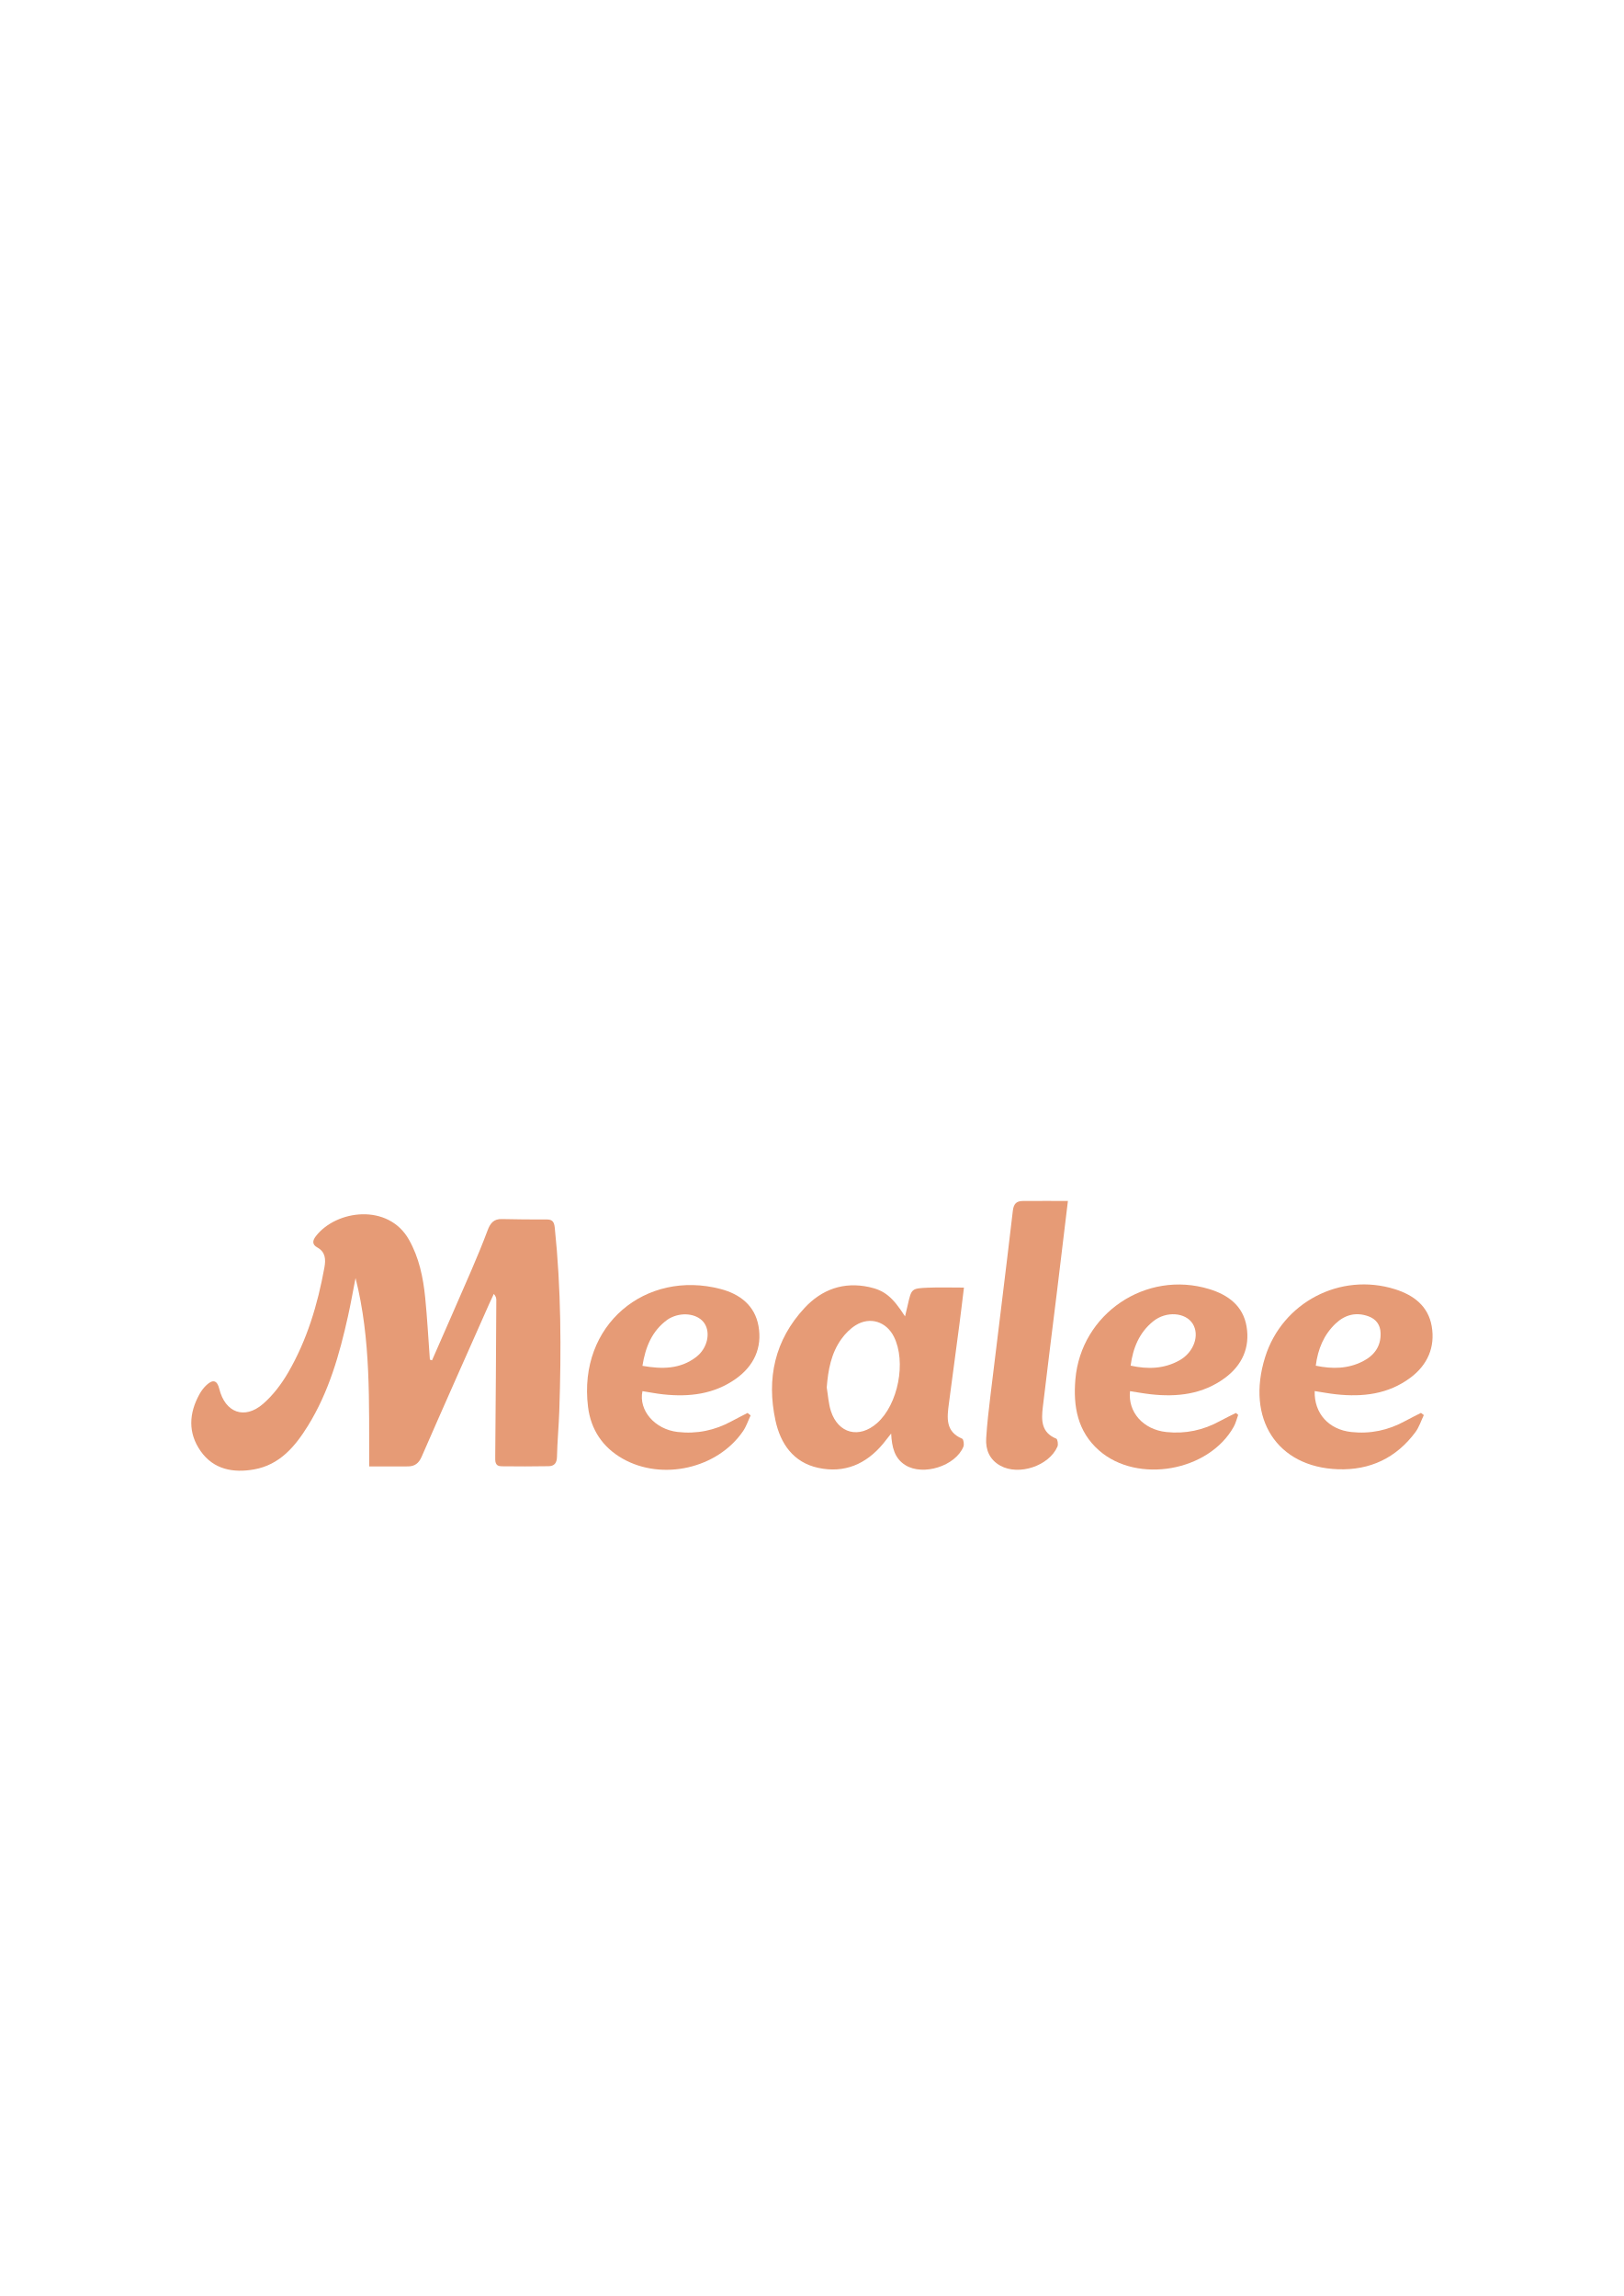
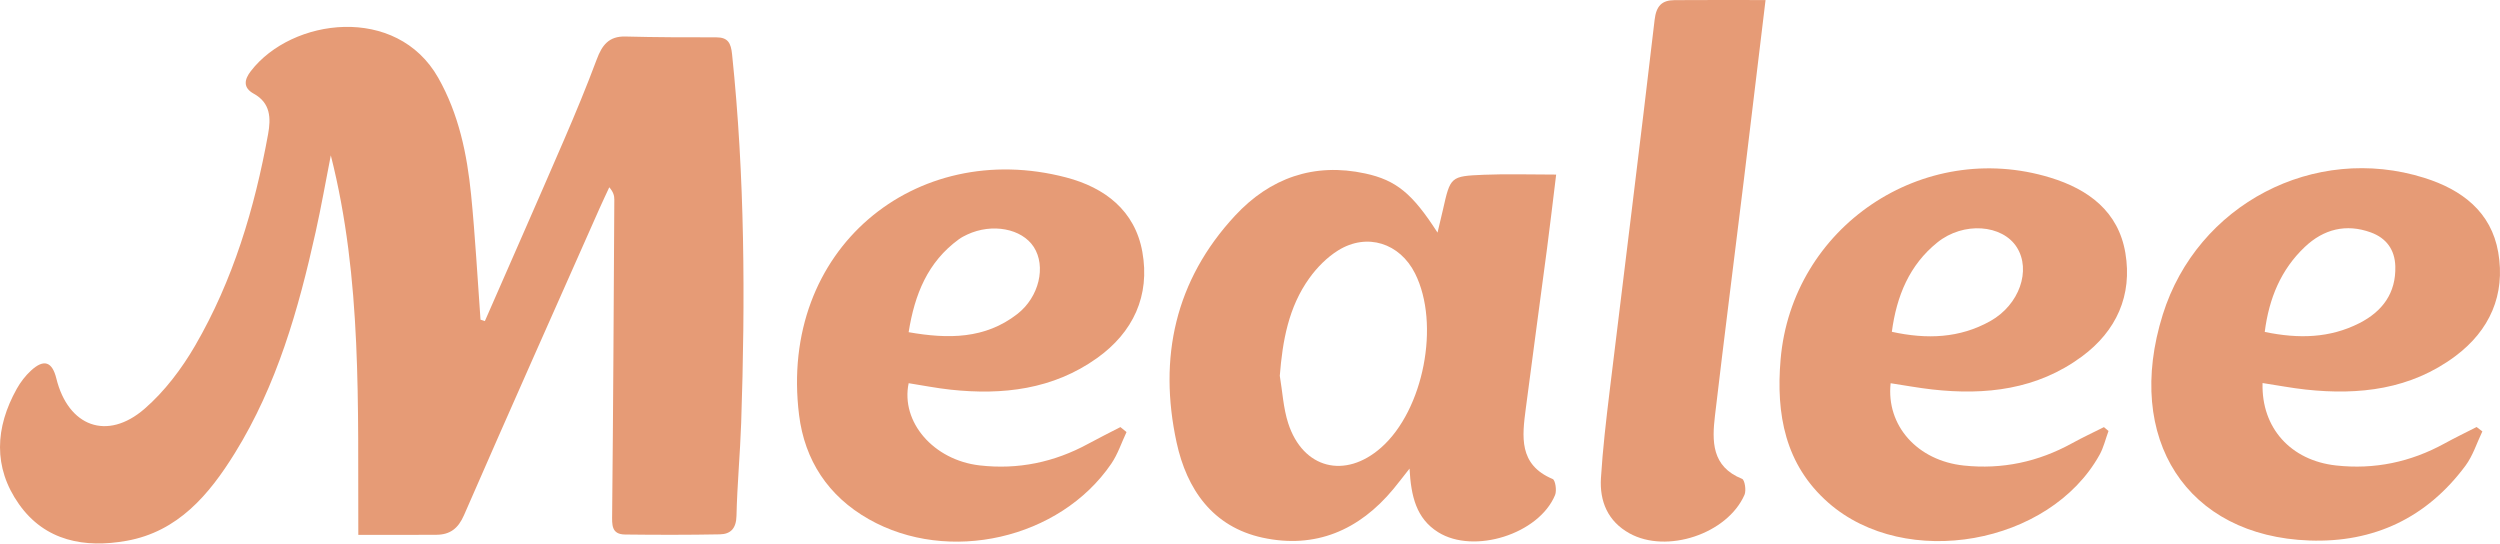
- <svg xmlns="http://www.w3.org/2000/svg" version="1.1" id="Capa_1" x="0px" y="0px" width="841.89px" height="1190.55px" viewBox="0 0 841.89 1190.55" enable-background="new 0 0 841.89 1190.55" xml:space="preserve">
-   <g>
-     <path style="fill:#e69b76" d="M283.568,632.329c-7.797,0.001-15.596,0.002-23.387-0.21c-4.297-0.117-6.042,2.257-7.396,5.884   c-2.618,7.01-5.487,13.933-8.455,20.805c-6.715,15.549-13.553,31.044-20.342,46.562c-0.374-0.123-0.748-0.246-1.123-0.368   c-0.787-10.723-1.357-21.468-2.424-32.163c-1.044-10.477-3.174-20.744-8.446-30.07c-10.711-18.949-37.692-15.464-48.255-1.745   c-1.648,2.142-2.098,4.243,0.749,5.811c4.344,2.392,4.446,6.294,3.694,10.427c-3.475,19.115-9.002,37.597-18.798,54.458   c-3.454,5.945-7.833,11.745-12.993,16.223c-9.637,8.362-19.666,4.57-22.717-7.804c-1.07-4.34-3.202-5.077-6.514-2.032   c-1.445,1.329-2.711,2.974-3.67,4.691c-5.574,9.981-6.127,20.213,0.562,29.695c6.732,9.544,16.954,11.36,27.711,9.438   c13.241-2.365,21.227-11.868,27.855-22.563c10.852-17.51,16.391-37.03,20.805-56.918c1.453-6.547,2.613-13.159,3.906-19.742   c8.092,31.896,6.932,64.25,7.078,97.689c6.955,0,13.546,0.044,20.135-0.018c3.473-0.032,5.572-1.605,7.069-5.042   c11.499-26.386,23.229-52.671,34.896-78.984c0.808-1.82,1.67-3.617,2.506-5.426c1.099,1.276,1.301,2.226,1.295,3.174   c-0.152,26.979-0.285,53.957-0.558,80.935c-0.027,2.745-0.24,5.234,3.329,5.277c8.127,0.099,16.258,0.107,24.383-0.045   c2.836-0.053,4.225-1.563,4.295-4.778c0.178-7.992,0.938-15.97,1.208-23.961c1.068-31.667,0.952-63.307-2.348-94.873   C287.326,633.843,286.594,632.329,283.568,632.329z" />
-     <path style="fill:#e69b76" d="M497.399,686.73c0.771-5.862,1.453-11.735,2.355-19.071c-6.778,0-12.712-0.2-18.626,0.047   c-8.605,0.36-8.596,0.498-10.516,8.996c-0.399,1.768-0.834,3.526-1.396,5.893c-6.471-10.087-10.65-13.493-18.606-15.221   c-13.243-2.876-24.545,1.207-33.497,10.842c-15.444,16.62-19.797,36.58-15.066,58.394c2.615,12.062,9.295,21.727,22.136,24.514   c13.565,2.943,24.86-1.892,33.681-12.536c1.211-1.463,2.359-2.979,4.146-5.244c0.389,7.116,1.723,12.851,7.384,16.383   c9.187,5.731,25.92,0.481,30.079-9.569c0.478-1.154,0.077-3.842-0.622-4.136c-8.834-3.707-7.842-10.986-6.903-18.23   C493.721,714.098,495.6,700.419,497.399,686.73z M454.709,737.932c-9.279,8.191-20.141,5.465-23.932-6.264   c-1.26-3.897-1.473-8.134-2.163-12.216c0.706-9.022,2.261-17.682,7.586-25.105c1.985-2.768,4.573-5.396,7.448-7.179   c7.428-4.604,15.865-1.871,19.783,5.938C469.956,706.116,465.644,728.276,454.709,737.932z" />
-     <path style="fill:#e69b76" d="M596.548,722.971c13.793,1.55,27.022,0.021,38.527-8.469c8.896-6.564,13.038-15.736,11.208-26.655   c-1.789-10.676-9.49-16.404-19.352-19.413c-32.805-10.01-66.485,12.714-69.403,46.824c-1.2,14.031,1.118,27.067,12.31,36.882   c19.873,17.426,56.911,10.827,69.789-12.331c1.053-1.893,1.555-4.092,2.312-6.149c-0.393-0.331-0.785-0.662-1.177-0.993   c-2.734,1.376-5.516,2.666-8.193,4.144c-8.719,4.807-18.017,6.795-27.909,5.742c-11.889-1.267-19.988-10.246-18.806-21.186   C589.421,721.908,592.97,722.568,596.548,722.971z M597.88,685.129c6.729-5.423,16.741-4.631,20.461,1.253   c3.722,5.886,0.665,14.787-6.82,18.984c-7.898,4.428-16.352,4.741-25.356,2.764C587.396,698.893,590.678,690.934,597.88,685.129z" />
-     <path style="fill:#e69b76" d="M343.863,723.025c13.439,1.45,26.373-0.055,37.678-8.108c9.324-6.644,13.726-16.067,11.688-27.385   c-1.911-10.613-9.644-16.524-19.617-19.138c-38.77-10.158-74.047,18.456-68.746,61.141c1.447,11.658,7.479,20.887,17.929,26.824   c20.499,11.646,49.186,5.141,62.442-14.272c1.682-2.462,2.633-5.422,3.922-8.15c-0.525-0.427-1.051-0.854-1.577-1.279   c-2.767,1.432-5.56,2.814-8.295,4.305c-8.742,4.765-18.066,6.694-27.944,5.557c-11.865-1.367-20.352-11.174-18.266-21.16   C336.662,721.922,340.245,722.636,343.863,723.025z M345.999,684.312c0.663-0.483,1.412-0.868,2.159-1.218   c6.402-2.989,14.05-1.551,17.127,3.203c3.205,4.95,1.414,12.876-4.264,17.277c-8.271,6.412-17.711,6.451-27.949,4.656   C334.626,698.486,337.966,690.166,345.999,684.312z" />
-     <path style="fill:#e69b76" d="M728.425,736.885c-8.729,4.791-18.041,6.744-27.927,5.651c-11.606-1.283-19.238-9.627-18.905-21.217   c3.948,0.605,7.516,1.289,11.115,1.68c13.794,1.497,27.029-0.043,38.498-8.594c8.864-6.608,12.94-15.813,11.059-26.72   c-1.802-10.441-9.368-16.143-19.006-19.175c-28.398-8.934-58.476,6.829-67.353,35.193c-10.003,31.965,6.167,57.036,37.771,58.152   c16.594,0.586,30.19-5.842,40.15-19.257c1.923-2.592,2.922-5.869,4.347-8.83c-0.494-0.377-0.988-0.753-1.482-1.129   C733.934,734.051,731.14,735.396,728.425,736.885z M692.474,686.284c4.818-4.562,10.604-6.069,17.014-3.728   c3.97,1.451,6.15,4.437,6.279,8.696c0.208,6.935-3.347,11.656-9.267,14.661c-7.566,3.841-15.564,4.073-24.346,2.25   C683.258,699.481,686.339,692.094,692.474,686.284z" />
-     <path style="fill:#e69b76" d="M548.05,669.218c1.835-15.006,3.622-30.018,5.606-46.486c-8.266,0-15.839-0.041-23.411,0.02   c-3.275,0.026-4.726,1.467-5.148,5.095c-3.718,31.88-7.725,63.726-11.58,95.589c-0.898,7.426-1.771,14.868-2.232,22.329   c-0.373,6.025,1.771,11.155,7.345,14.245c9.593,5.315,25.185,0.152,29.606-9.914c0.493-1.124,0.066-3.837-0.616-4.111   c-7.91-3.176-7.754-9.727-6.975-16.354C543.015,709.481,545.587,689.355,548.05,669.218z" />
+ <svg xmlns="http://www.w3.org/2000/svg" version="1.1" id="Capa_1" x="0px" y="0px" width="643.542" height="139.897" viewBox="0 0 643.542 139.897" enable-background="new 0 0 841.89 1190.55" xml:space="preserve">
+   <defs id="defs3751" />
+   <g id="g3746" transform="translate(-99.17337,-622.7185)">
+     <path style="fill:#e69b76" d="m 283.568,632.329 c -7.797,0.001 -15.596,0.002 -23.387,-0.21 -4.297,-0.117 -6.042,2.257 -7.396,5.884 -2.618,7.01 -5.487,13.933 -8.455,20.805 -6.715,15.549 -13.553,31.044 -20.342,46.562 -0.374,-0.123 -0.748,-0.246 -1.123,-0.368 -0.787,-10.723 -1.357,-21.468 -2.424,-32.163 -1.044,-10.477 -3.174,-20.744 -8.446,-30.07 -10.711,-18.949 -37.692,-15.464 -48.255,-1.745 -1.648,2.142 -2.098,4.243 0.749,5.811 4.344,2.392 4.446,6.294 3.694,10.427 -3.475,19.115 -9.002,37.597 -18.798,54.458 -3.454,5.945 -7.833,11.745 -12.993,16.223 -9.637,8.362 -19.666,4.57 -22.717,-7.804 -1.07,-4.34 -3.202,-5.077 -6.514,-2.032 -1.445,1.329 -2.711,2.974 -3.67,4.691 -5.574,9.981 -6.127,20.213 0.562,29.695 6.732,9.544 16.954,11.36 27.711,9.438 13.241,-2.365 21.227,-11.868 27.855,-22.563 10.852,-17.51 16.391,-37.03 20.805,-56.918 1.453,-6.547 2.613,-13.159 3.906,-19.742 8.092,31.896 6.932,64.25 7.078,97.689 6.955,0 13.546,0.044 20.135,-0.018 3.473,-0.032 5.572,-1.605 7.069,-5.042 11.499,-26.386 23.229,-52.671 34.896,-78.984 0.808,-1.82 1.67,-3.617 2.506,-5.426 1.099,1.276 1.301,2.226 1.295,3.174 -0.152,26.979 -0.285,53.957 -0.558,80.935 -0.027,2.745 -0.24,5.234 3.329,5.277 8.127,0.099 16.258,0.107 24.383,-0.045 2.836,-0.053 4.225,-1.563 4.295,-4.778 0.178,-7.992 0.938,-15.97 1.208,-23.961 1.068,-31.667 0.952,-63.307 -2.348,-94.873 -0.292,-2.813 -1.024,-4.327 -4.05,-4.327 z" id="path3734" />
+     <path style="fill:#e69b76" d="m 497.399,686.73 c 0.771,-5.862 1.453,-11.735 2.355,-19.071 -6.778,0 -12.712,-0.2 -18.626,0.047 -8.605,0.36 -8.596,0.498 -10.516,8.996 -0.399,1.768 -0.834,3.526 -1.396,5.893 -6.471,-10.087 -10.65,-13.493 -18.606,-15.221 -13.243,-2.876 -24.545,1.207 -33.497,10.842 -15.444,16.62 -19.797,36.58 -15.066,58.394 2.615,12.062 9.295,21.727 22.136,24.514 13.565,2.943 24.86,-1.892 33.681,-12.536 1.211,-1.463 2.359,-2.979 4.146,-5.244 0.389,7.116 1.723,12.851 7.384,16.383 9.187,5.731 25.92,0.481 30.079,-9.569 0.478,-1.154 0.077,-3.842 -0.622,-4.136 -8.834,-3.707 -7.842,-10.986 -6.903,-18.23 1.773,-13.694 3.652,-27.373 5.451,-41.062 z m -42.69,51.202 c -9.279,8.191 -20.141,5.465 -23.932,-6.264 -1.26,-3.897 -1.473,-8.134 -2.163,-12.216 0.706,-9.022 2.261,-17.682 7.586,-25.105 1.985,-2.768 4.573,-5.396 7.448,-7.179 7.428,-4.604 15.865,-1.871 19.783,5.938 6.525,13.01 2.213,35.17 -8.722,44.826 z" id="path3736" />
+     <path style="fill:#e69b76" d="m 596.548,722.971 c 13.793,1.55 27.022,0.021 38.527,-8.469 8.896,-6.564 13.038,-15.736 11.208,-26.655 -1.789,-10.676 -9.49,-16.404 -19.352,-19.413 -32.805,-10.01 -66.485,12.714 -69.403,46.824 -1.2,14.031 1.118,27.067 12.31,36.882 19.873,17.426 56.911,10.827 69.789,-12.331 1.053,-1.893 1.555,-4.092 2.312,-6.149 -0.393,-0.331 -0.785,-0.662 -1.177,-0.993 -2.734,1.376 -5.516,2.666 -8.193,4.144 -8.719,4.807 -18.017,6.795 -27.909,5.742 -11.889,-1.267 -19.988,-10.246 -18.806,-21.186 3.567,0.541 7.116,1.201 10.694,1.604 z m 1.332,-37.842 c 6.729,-5.423 16.741,-4.631 20.461,1.253 3.722,5.886 0.665,14.787 -6.82,18.984 -7.898,4.428 -16.352,4.741 -25.356,2.764 1.231,-9.237 4.513,-17.196 11.715,-23.001 z" id="path3738" />
+     <path style="fill:#e69b76" d="m 343.863,723.025 c 13.439,1.45 26.373,-0.055 37.678,-8.108 9.324,-6.644 13.726,-16.067 11.688,-27.385 -1.911,-10.613 -9.644,-16.524 -19.617,-19.138 -38.77,-10.158 -74.047,18.456 -68.746,61.141 1.447,11.658 7.479,20.887 17.929,26.824 20.499,11.646 49.186,5.141 62.442,-14.272 1.682,-2.462 2.633,-5.422 3.922,-8.15 -0.525,-0.427 -1.051,-0.854 -1.577,-1.279 -2.767,1.432 -5.56,2.814 -8.295,4.305 -8.742,4.765 -18.066,6.694 -27.944,5.557 -11.865,-1.367 -20.352,-11.174 -18.266,-21.16 3.585,0.562 7.168,1.276 10.786,1.665 z m 2.136,-38.713 c 0.663,-0.483 1.412,-0.868 2.159,-1.218 6.402,-2.989 14.05,-1.551 17.127,3.203 3.205,4.95 1.414,12.876 -4.264,17.277 -8.271,6.412 -17.711,6.451 -27.949,4.656 1.554,-9.744 4.894,-18.064 12.927,-23.918 z" id="path3740" />
+     <path style="fill:#e69b76" d="m 728.425,736.885 c -8.729,4.791 -18.041,6.744 -27.927,5.651 -11.606,-1.283 -19.238,-9.627 -18.905,-21.217 3.948,0.605 7.516,1.289 11.115,1.68 13.794,1.497 27.029,-0.043 38.498,-8.594 8.864,-6.608 12.94,-15.813 11.059,-26.72 -1.802,-10.441 -9.368,-16.143 -19.006,-19.175 -28.398,-8.934 -58.476,6.829 -67.353,35.193 -10.003,31.965 6.167,57.036 37.771,58.152 16.594,0.586 30.19,-5.842 40.15,-19.257 1.923,-2.592 2.922,-5.869 4.347,-8.83 -0.494,-0.377 -0.988,-0.753 -1.482,-1.129 -2.758,1.412 -5.552,2.757 -8.267,4.246 z m -35.951,-50.601 c 4.818,-4.562 10.604,-6.069 17.014,-3.728 3.97,1.451 6.15,4.437 6.279,8.696 0.208,6.935 -3.347,11.656 -9.267,14.661 -7.566,3.841 -15.564,4.073 -24.346,2.25 1.104,-8.682 4.185,-16.069 10.32,-21.879 z" id="path3742" />
+     <path style="fill:#e69b76" d="m 548.05,669.218 c 1.835,-15.006 3.622,-30.018 5.606,-46.486 -8.266,0 -15.839,-0.041 -23.411,0.02 -3.275,0.026 -4.726,1.467 -5.148,5.095 -3.718,31.88 -7.725,63.726 -11.58,95.589 -0.898,7.426 -1.771,14.868 -2.232,22.329 -0.373,6.025 1.771,11.155 7.345,14.245 9.593,5.315 25.185,0.152 29.606,-9.914 0.493,-1.124 0.066,-3.837 -0.616,-4.111 -7.91,-3.176 -7.754,-9.727 -6.975,-16.354 2.37,-20.15 4.942,-40.276 7.405,-60.413 z" id="path3744" />
  </g>
</svg>
